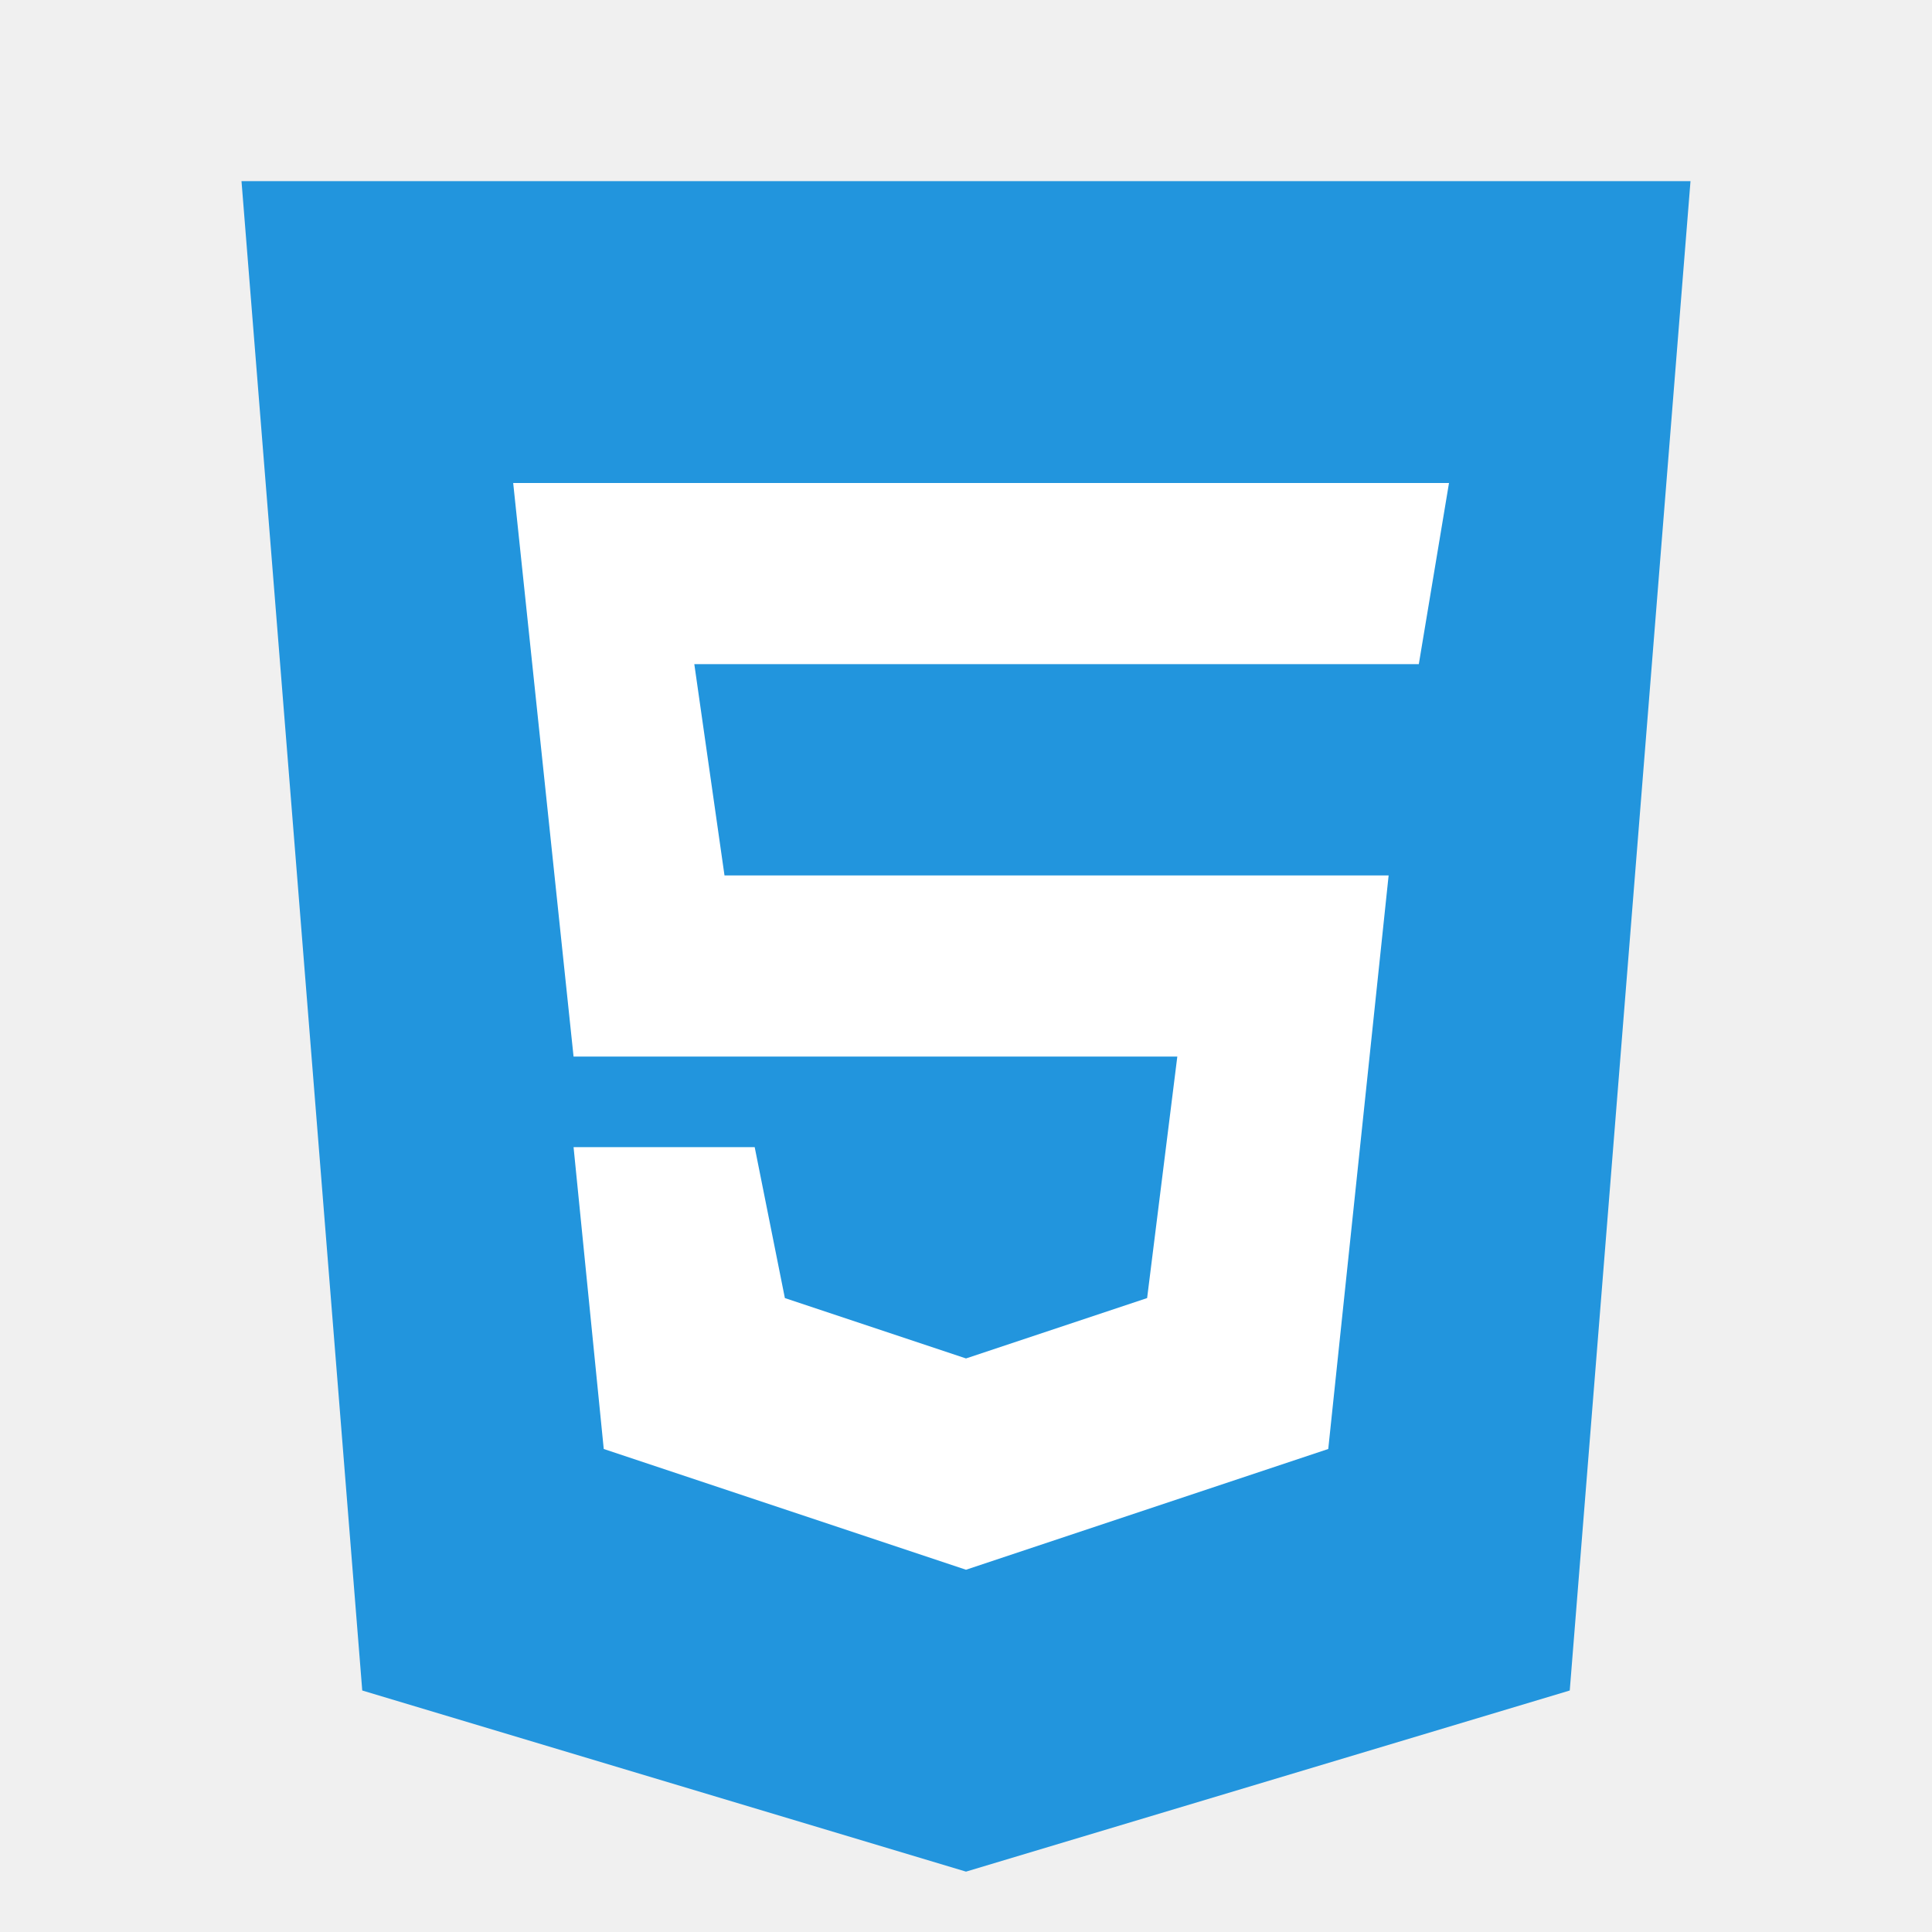
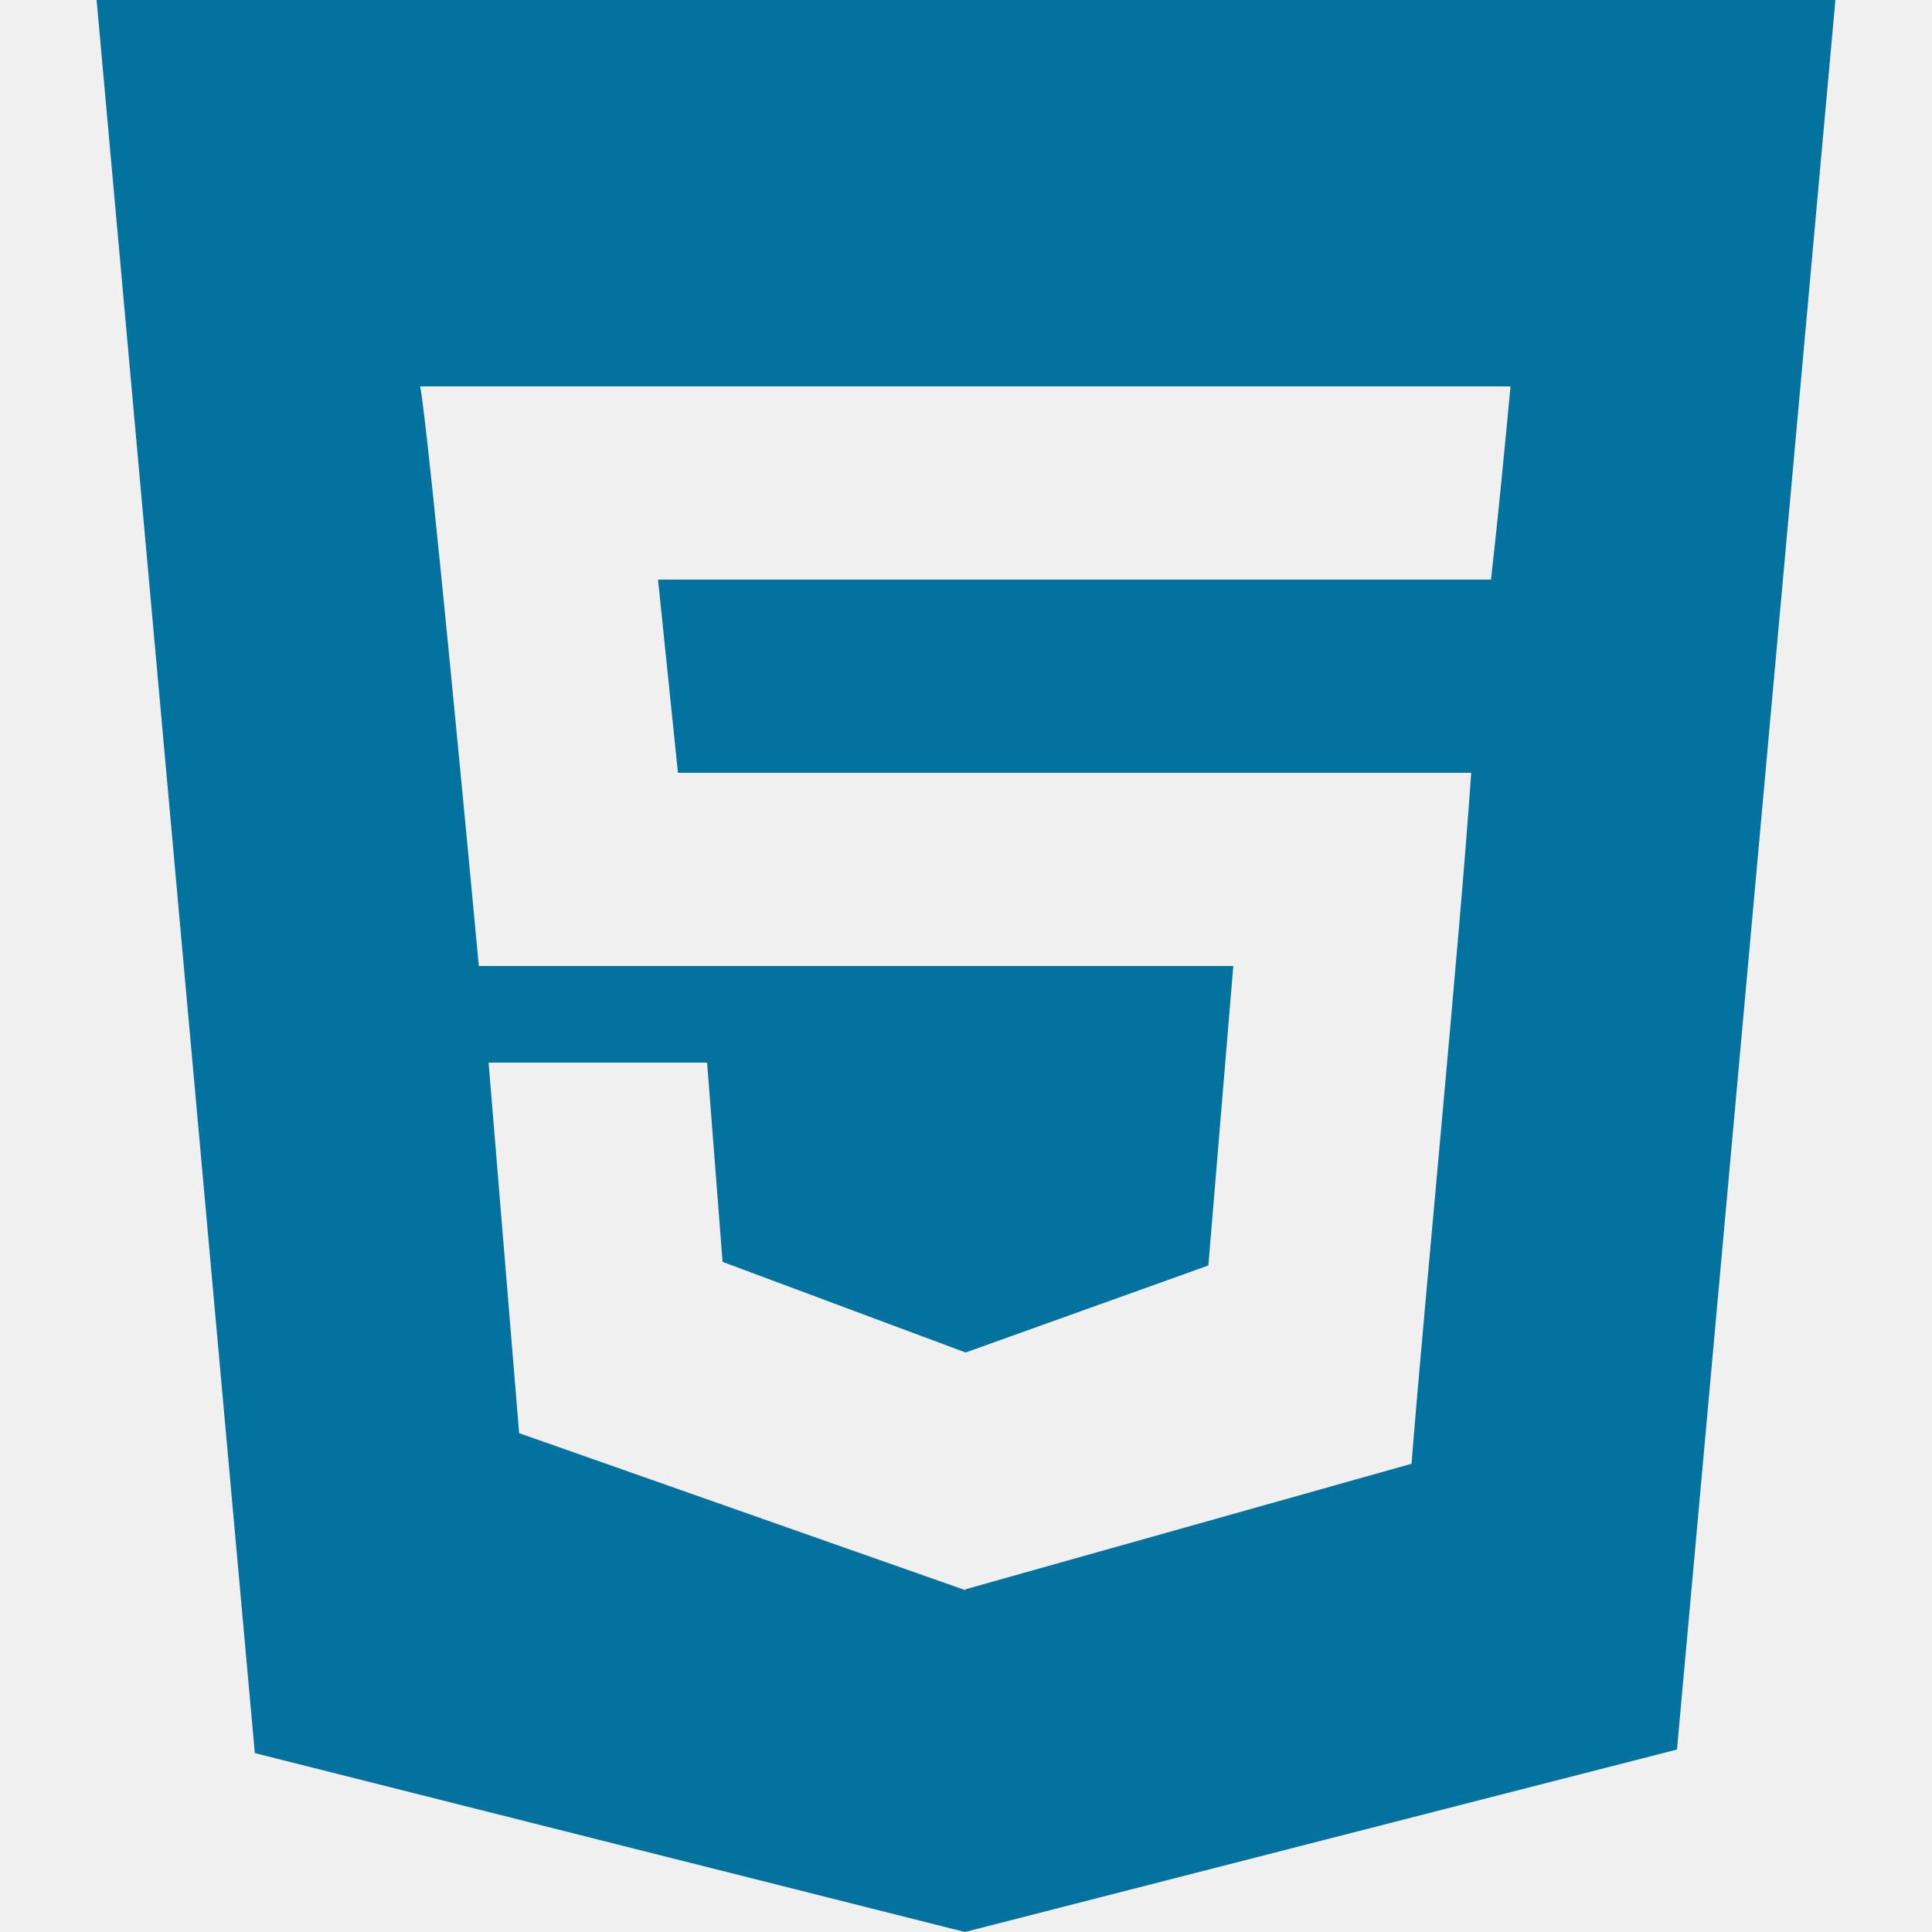
- <svg xmlns="http://www.w3.org/2000/svg" width="800px" height="800px" viewBox="0 0 32 32" fill="none">
+ <svg xmlns="http://www.w3.org/2000/svg" width="800px" height="800px" viewBox="-1 0 20 20" version="1.1" fill="#000000">
  <g id="SVGRepo_bgCarrier" stroke-width="0" />
  <g id="SVGRepo_tracerCarrier" stroke-linecap="round" stroke-linejoin="round" />
  <g id="SVGRepo_iconCarrier">
-     <path d="M6 28L4 3H28L26 28L16 31L6 28Z" fill="#2295DD" />
-     <path d="M26 5H16V29.5L24 27L26 5Z" fill="#2295DDF16529" />
-     <path d="M9.5 17.5L8.5 8H24L23.5 11H11.5L12 14.5H23L22 24L16 26L10 24L9.5 19H12.5L13 21.5L16 22.5L19 21.5L19.5 17.5H9.5Z" fill="white" />
+     <defs> </defs>
+     <g id="Page-1" stroke="none" stroke-width="1" fill="none" fill-rule="evenodd">
+       <g id="Dribbble-Light-Preview" transform="translate(-61, -7639)" fill="#04729f">
+         <g id="icons" transform="translate(56, 160)">
+           <path d="M19.435,7485 L19.428,7485 L10.812,7485 L11.018,7487 L19.23,7487 C19.11,7488.752 18.746,7492.464 18.612,7494.153 L13.999,7495.451 L13.999,7495.455 L13.989,7495.46 L9.374,7493.836 L9.058,7490 L11.32,7490 L11.48,7492.063 L13.993,7493 L13.999,7493 L16.509,7492.1 L16.767,7489 L8.957,7489 C8.919,7488.599 8.433,7483.392 8.349,7483 L19.637,7483 C19.574,7483.66 19.51,7484.338 19.435,7485 L19.435,7485 Z M5,7479 L6.638,7497.148 L13.989,7499 L21.36,7497.111 L23,7479 L5,7479 Z" id="html-[#04729f124]"> </path>
+         </g>
+       </g>
+     </g>
  </g>
</svg>
